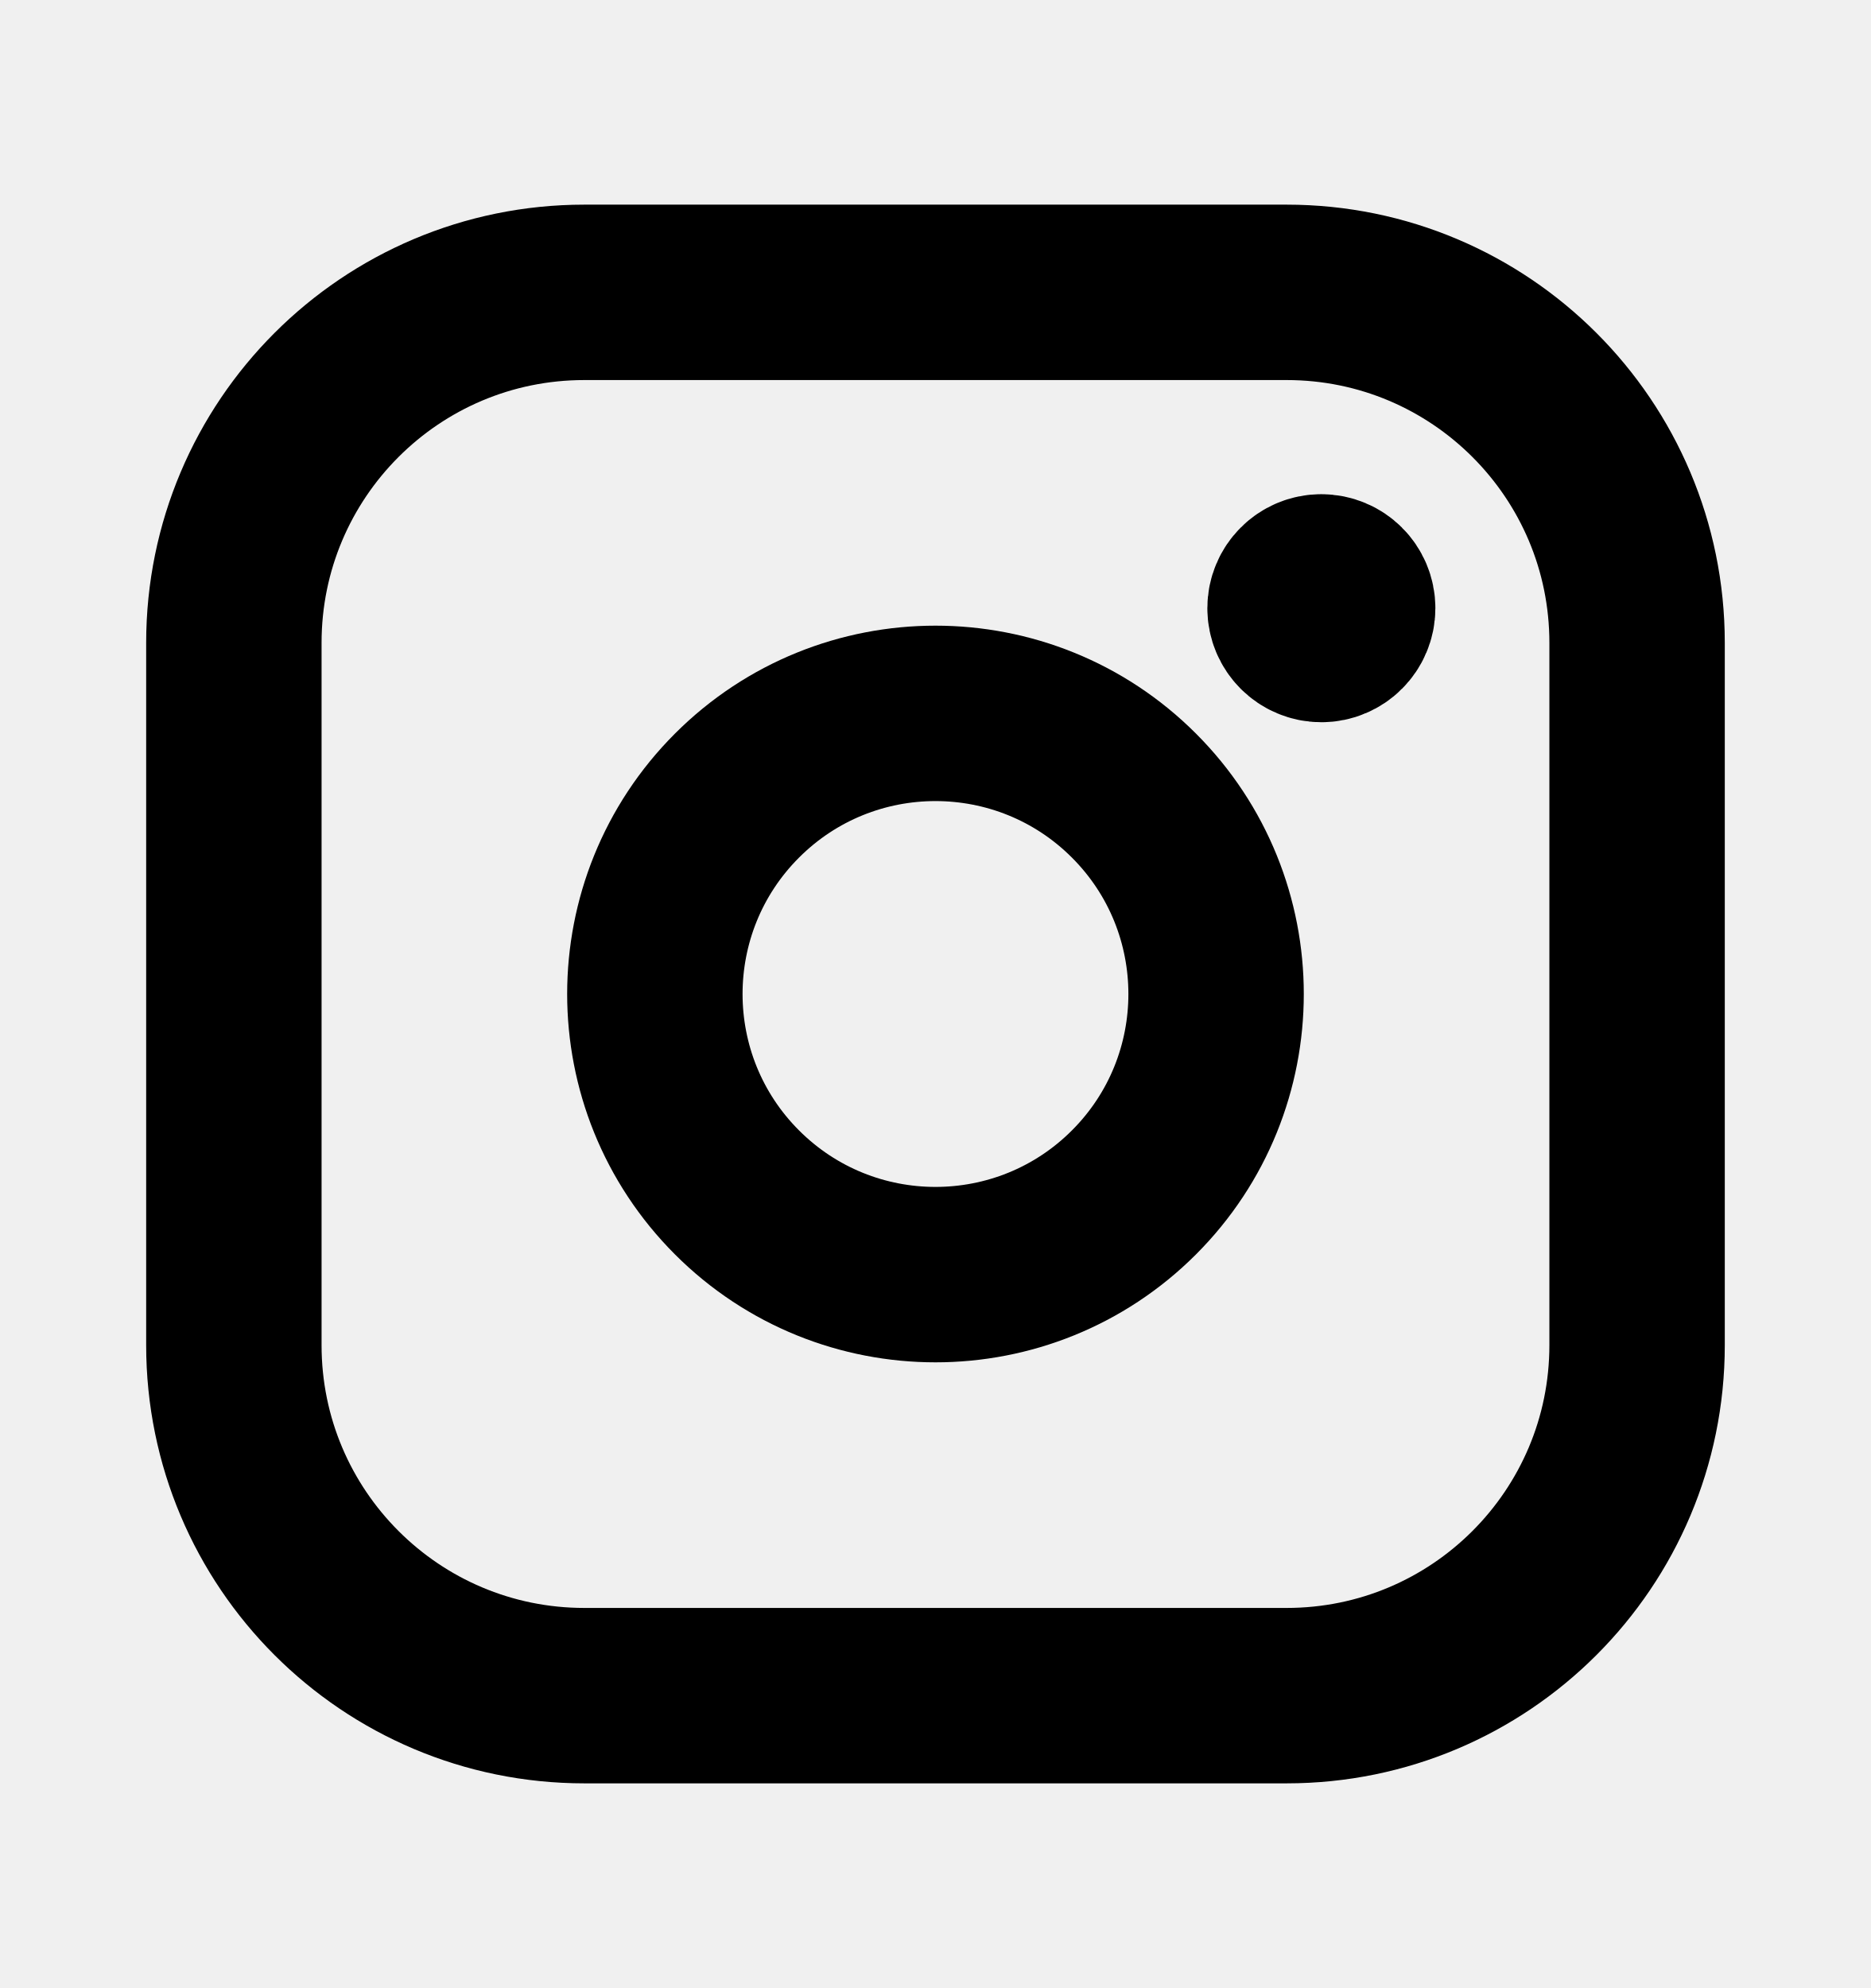
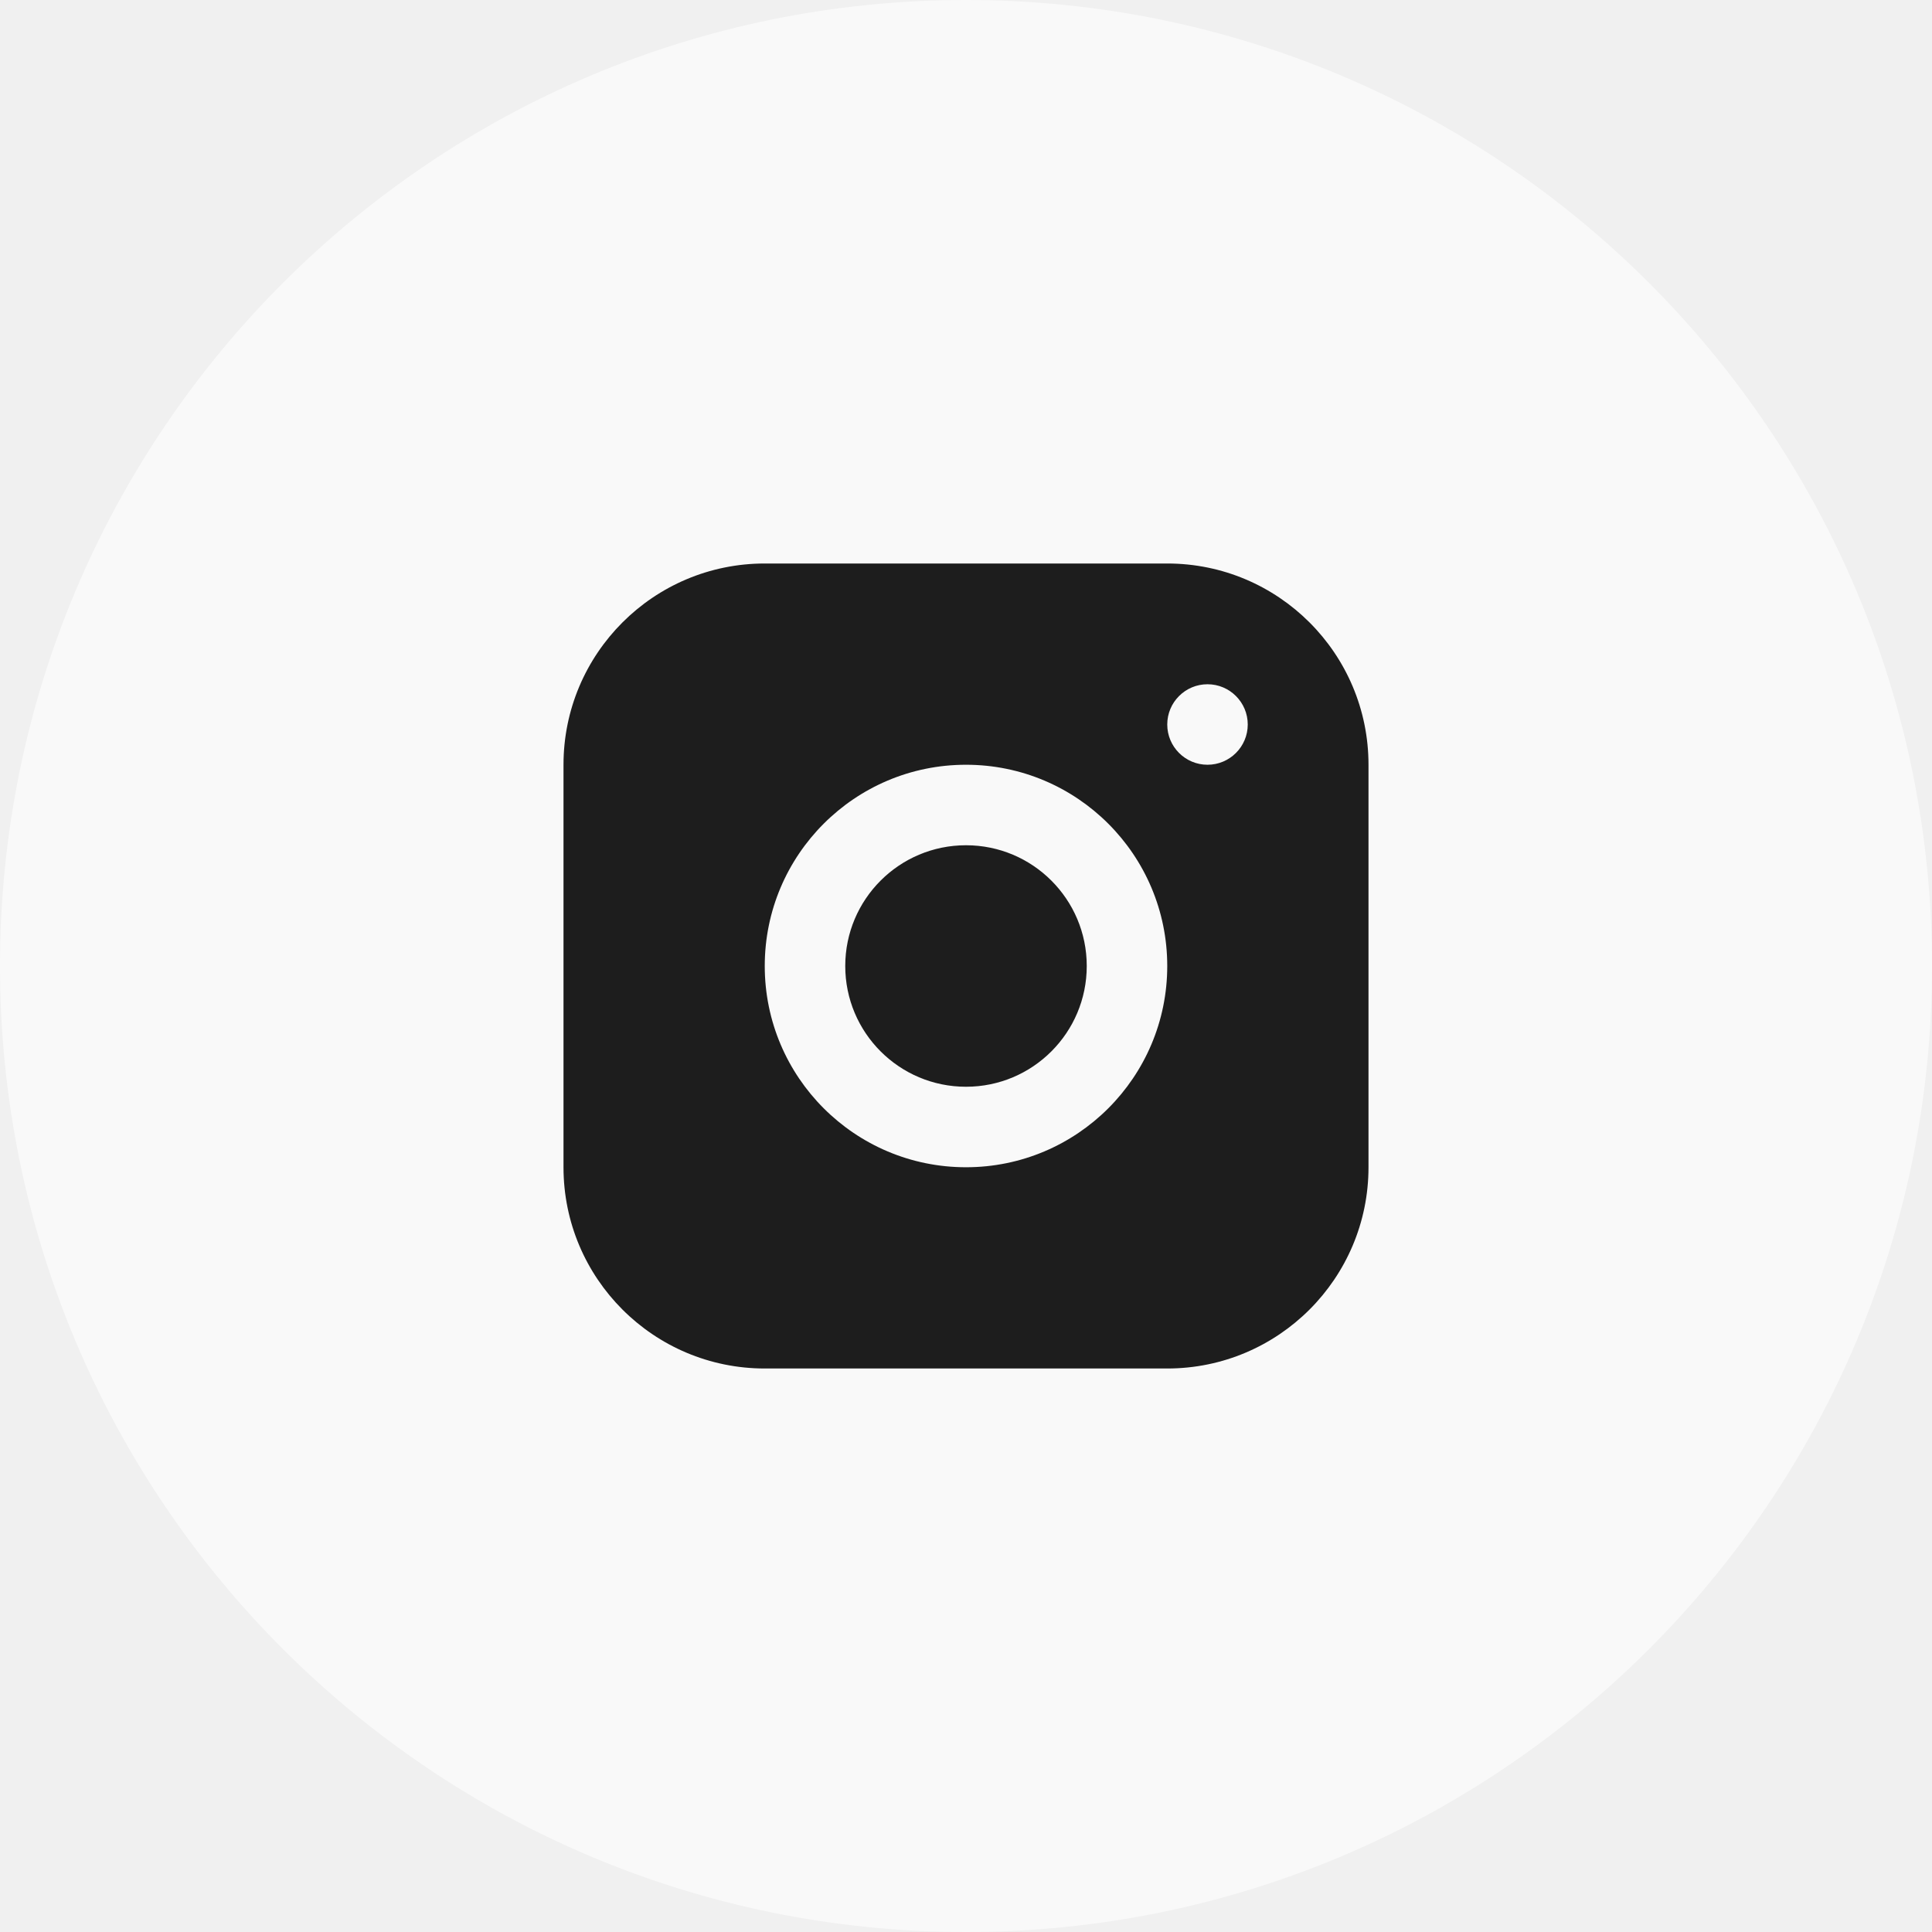
- <svg xmlns="http://www.w3.org/2000/svg" width="16" height="17" viewBox="0 0 16 17" fill="none">
-   <path fill-rule="evenodd" clip-rule="evenodd" d="M4.997 2.5H11.003C12.658 2.5 14 3.841 14 5.497V11.503C14 13.158 12.659 14.5 11.003 14.5H4.997C3.342 14.5 2 13.159 2 11.503V5.497C2 3.842 3.341 2.5 4.997 2.5V2.5Z" stroke="black" stroke-width="1.5" stroke-linecap="round" stroke-linejoin="round" />
-   <path d="M11.299 4.976C11.175 4.976 11.075 5.077 11.075 5.201C11.075 5.325 11.176 5.426 11.3 5.426C11.424 5.426 11.525 5.325 11.525 5.201C11.525 5.076 11.424 4.976 11.299 4.976" stroke="black" stroke-width="1.5" stroke-linecap="round" stroke-linejoin="round" />
-   <path d="M9.697 6.803C10.634 7.74 10.634 9.26 9.697 10.197C8.76 11.134 7.24 11.134 6.303 10.197C5.366 9.26 5.366 7.74 6.303 6.803C7.24 5.866 8.76 5.866 9.697 6.803" stroke="black" stroke-width="1.5" stroke-linecap="round" stroke-linejoin="round" />
+ <svg xmlns="http://www.w3.org/2000/svg" width="48" height="48" viewBox="0 0 48 48" fill="none">
+   <g clip-path="url(#clip0_253_5395)">
+     <path d="M48 24C48 10.745 37.255 0 24 0C10.745 0 0 10.745 0 24C0 37.255 10.745 48 24 48C37.255 48 48 37.255 48 24Z" fill="white" fill-opacity="0.6" />
+     <path fill-rule="evenodd" clip-rule="evenodd" d="M19 14C16.239 14 14 16.239 14 19V29C14 31.761 16.239 34 19 34H29C31.761 34 34 31.761 34 29V19C34 16.239 31.761 14 29 14H19ZM30 19C30.552 19 31 18.552 31 18C31 17.448 30.552 17 30 17C29.448 17 29 17.448 29 18C29 18.552 29.448 19 30 19ZM29 24C29 26.761 26.761 29 24 29C21.239 29 19 26.761 19 24C19 21.239 21.239 19 24 19C26.761 19 29 21.239 29 24ZM24 27C25.657 27 27 25.657 27 24C27 22.343 25.657 21 24 21C22.343 21 21 22.343 21 24C21 25.657 22.343 27 24 27Z" fill="#1D1D1D" />
+   </g>
+   <defs>
+     <clipPath id="clip0_253_5395">
+       <rect width="48" height="48" fill="white" />
+     </clipPath>
+   </defs>
</svg>
